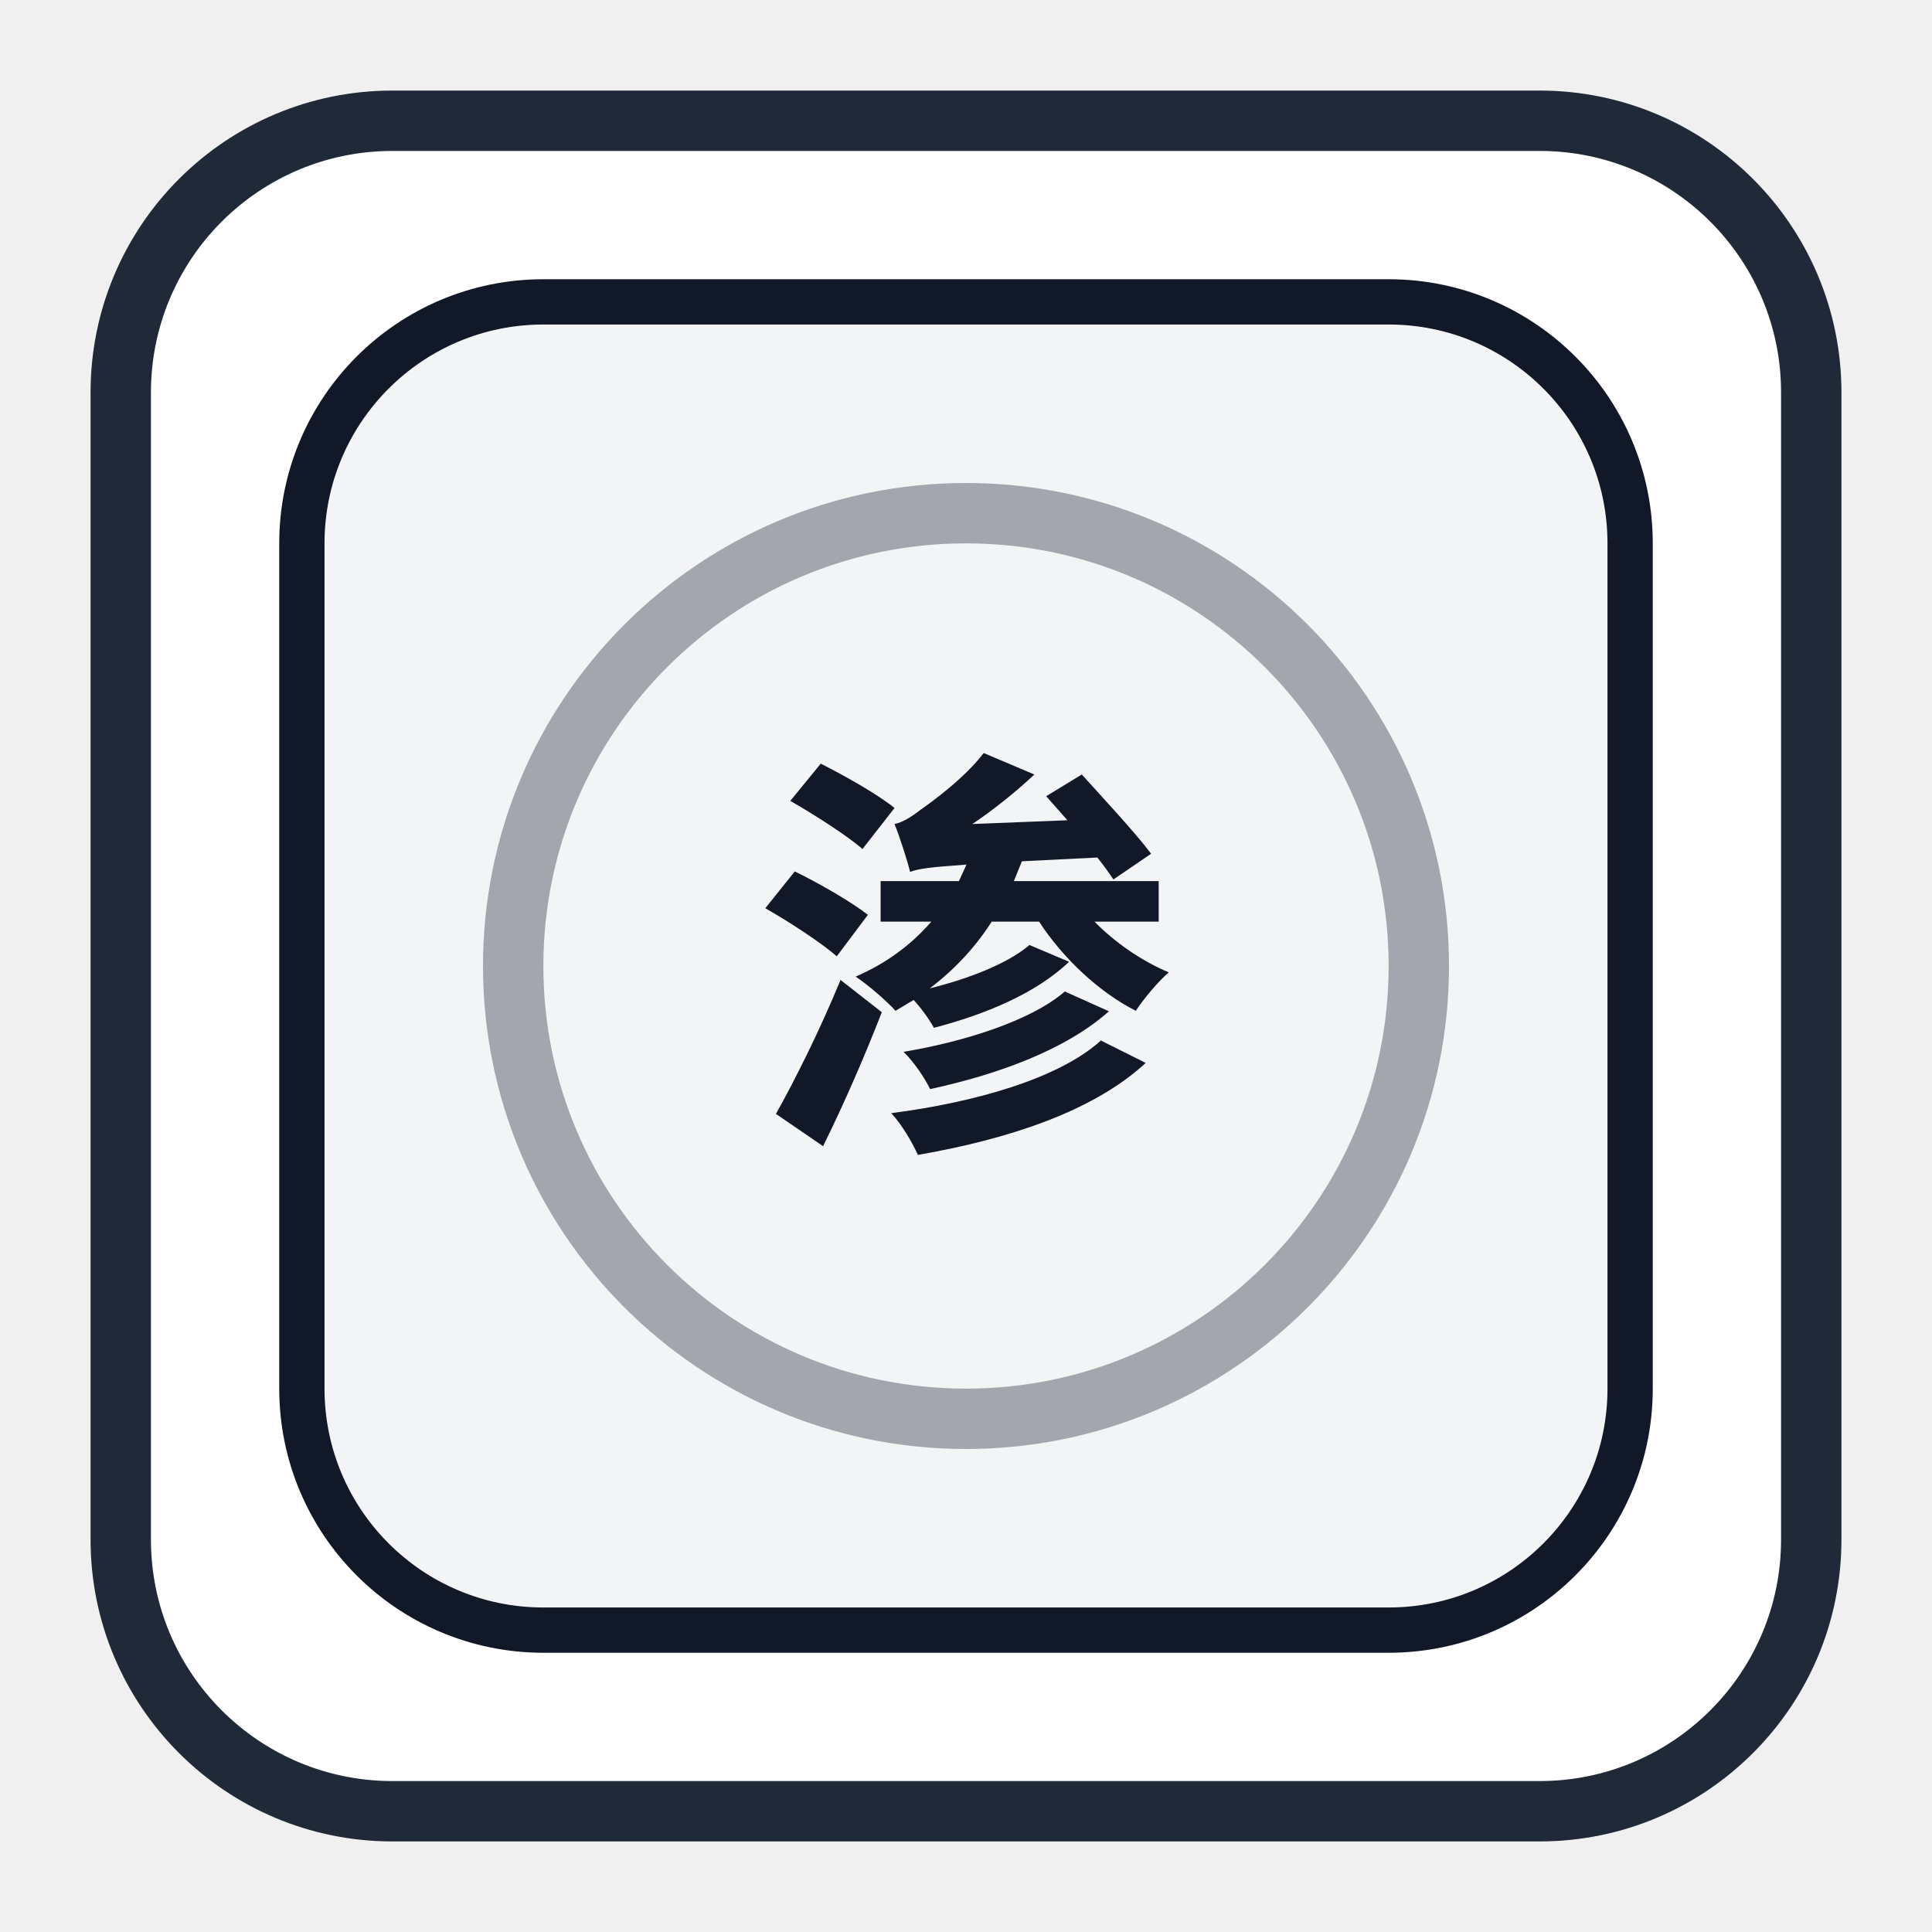
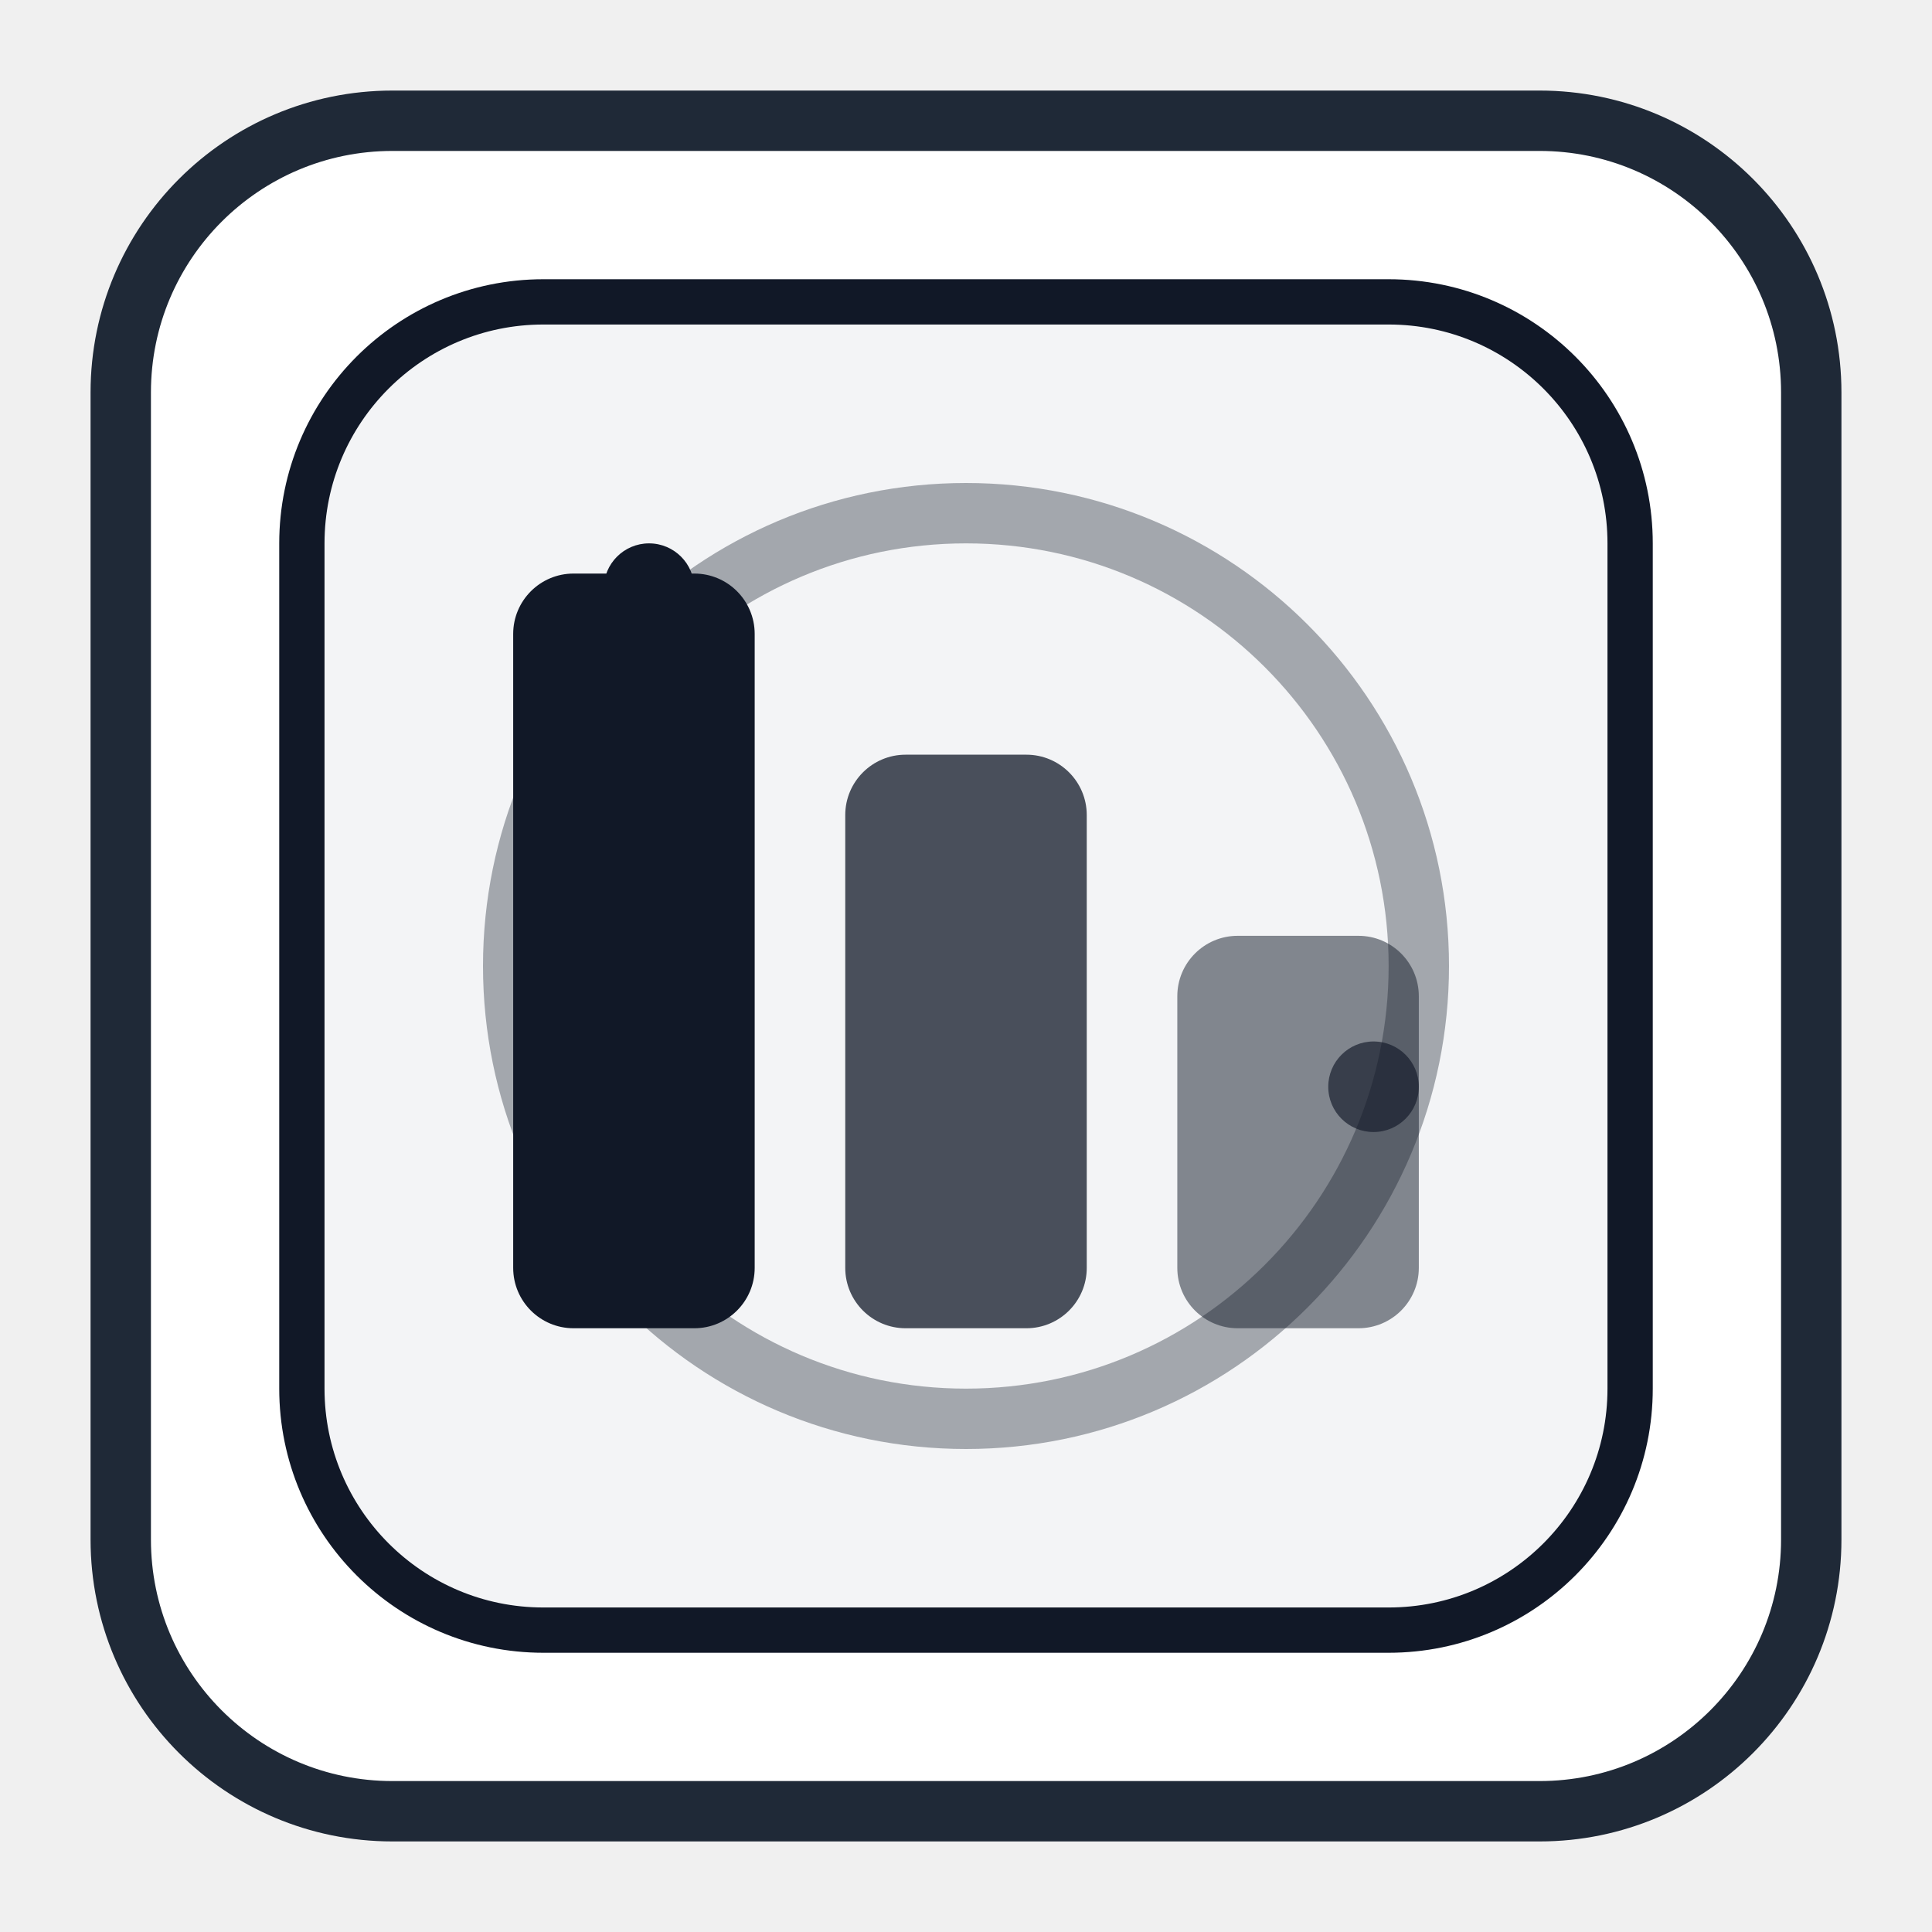
<svg xmlns="http://www.w3.org/2000/svg" width="128" height="128" viewBox="0 0 128 128">
  <rect x="8" y="8" width="112" height="112" rx="18" fill="#FFFFFF" stroke="#1F2937" stroke-width="4" />
  <rect x="20" y="20" width="88" height="88" rx="16" fill="#F3F4F6" stroke="#111827" stroke-width="3" />
  <circle cx="64" cy="64" r="30" fill="none" stroke="#111827" stroke-opacity="0.35" stroke-width="4" />
-   <text x="64" y="74" text-anchor="middle" font-family="'Microsoft YaHei','Noto Sans CJK SC',sans-serif" font-size="28" font-weight="700" fill="#111827">渗</text>
+   <rect x="34" y="38" width="16" height="50" rx="4" fill="#111827" />
+   <rect x="56" y="50" width="16" height="38" rx="4" fill="#111827" fill-opacity="0.75" />
+   <rect x="78" y="62" width="16" height="26" rx="4" fill="#111827" fill-opacity="0.5" />
+   <circle cx="43" cy="39" r="3" fill="#111827" />
+   <circle cx="91" cy="72" r="3" fill="#111827" fill-opacity="0.65" />
</svg>
